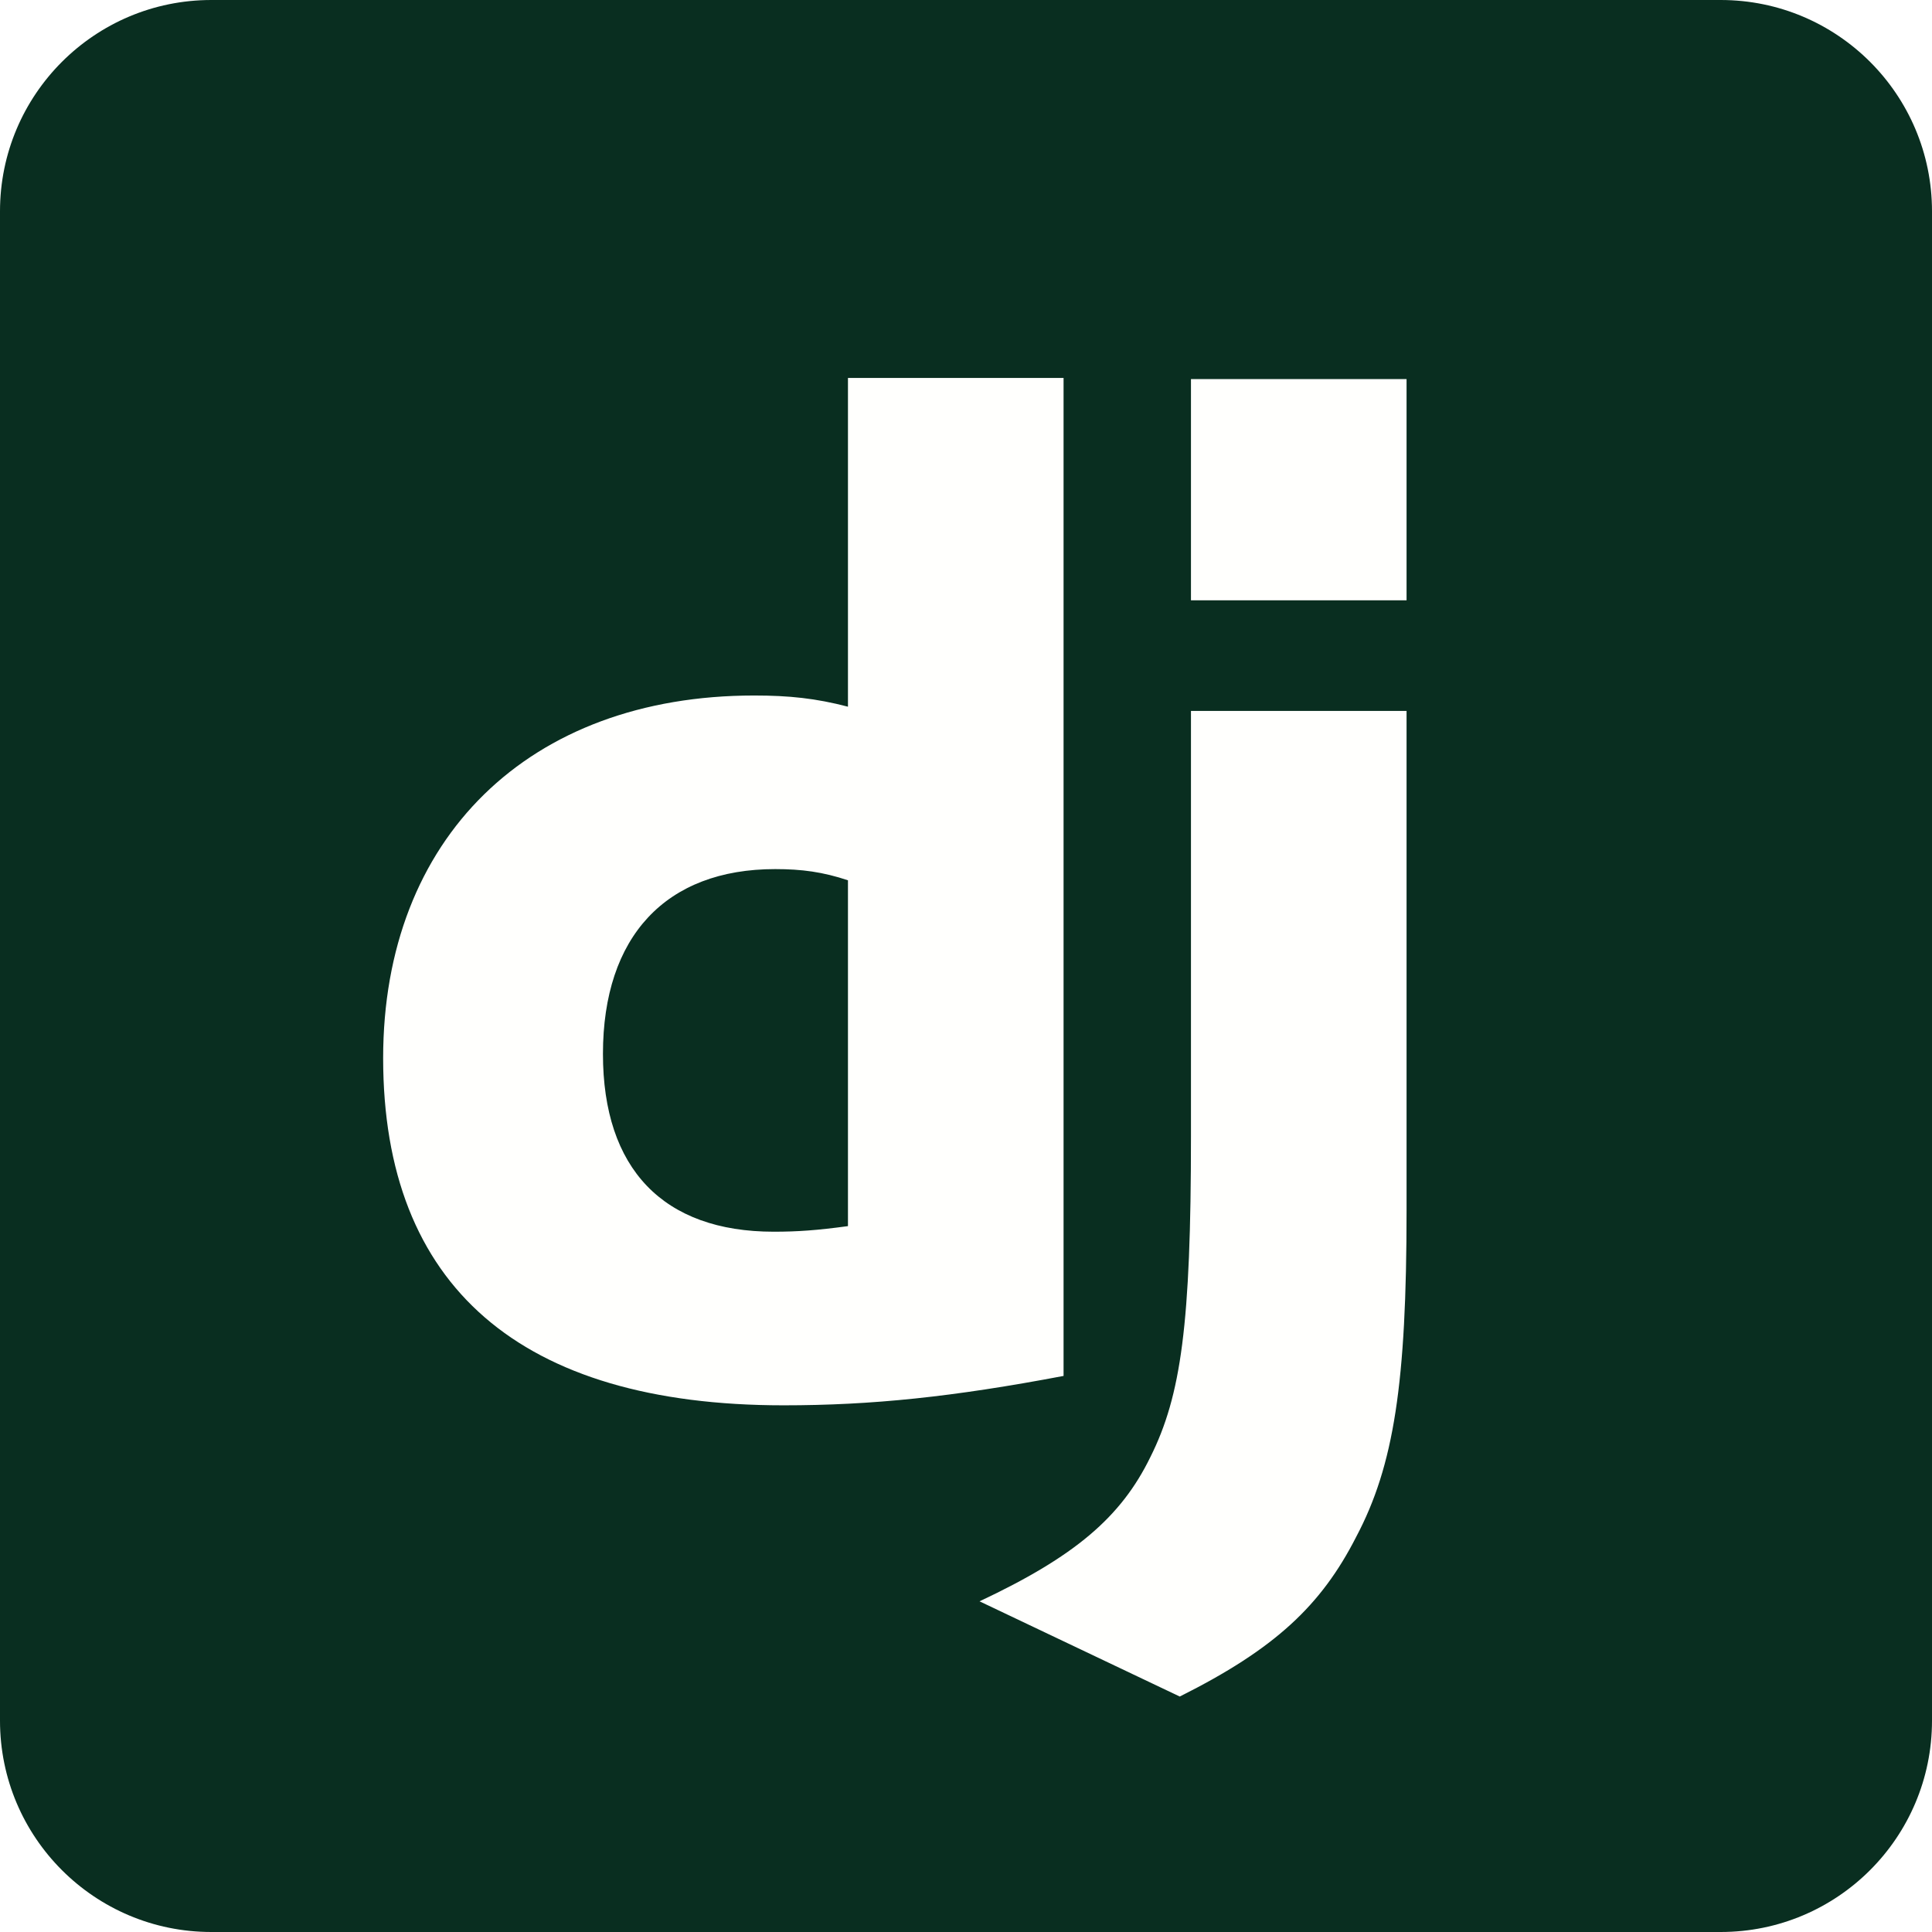
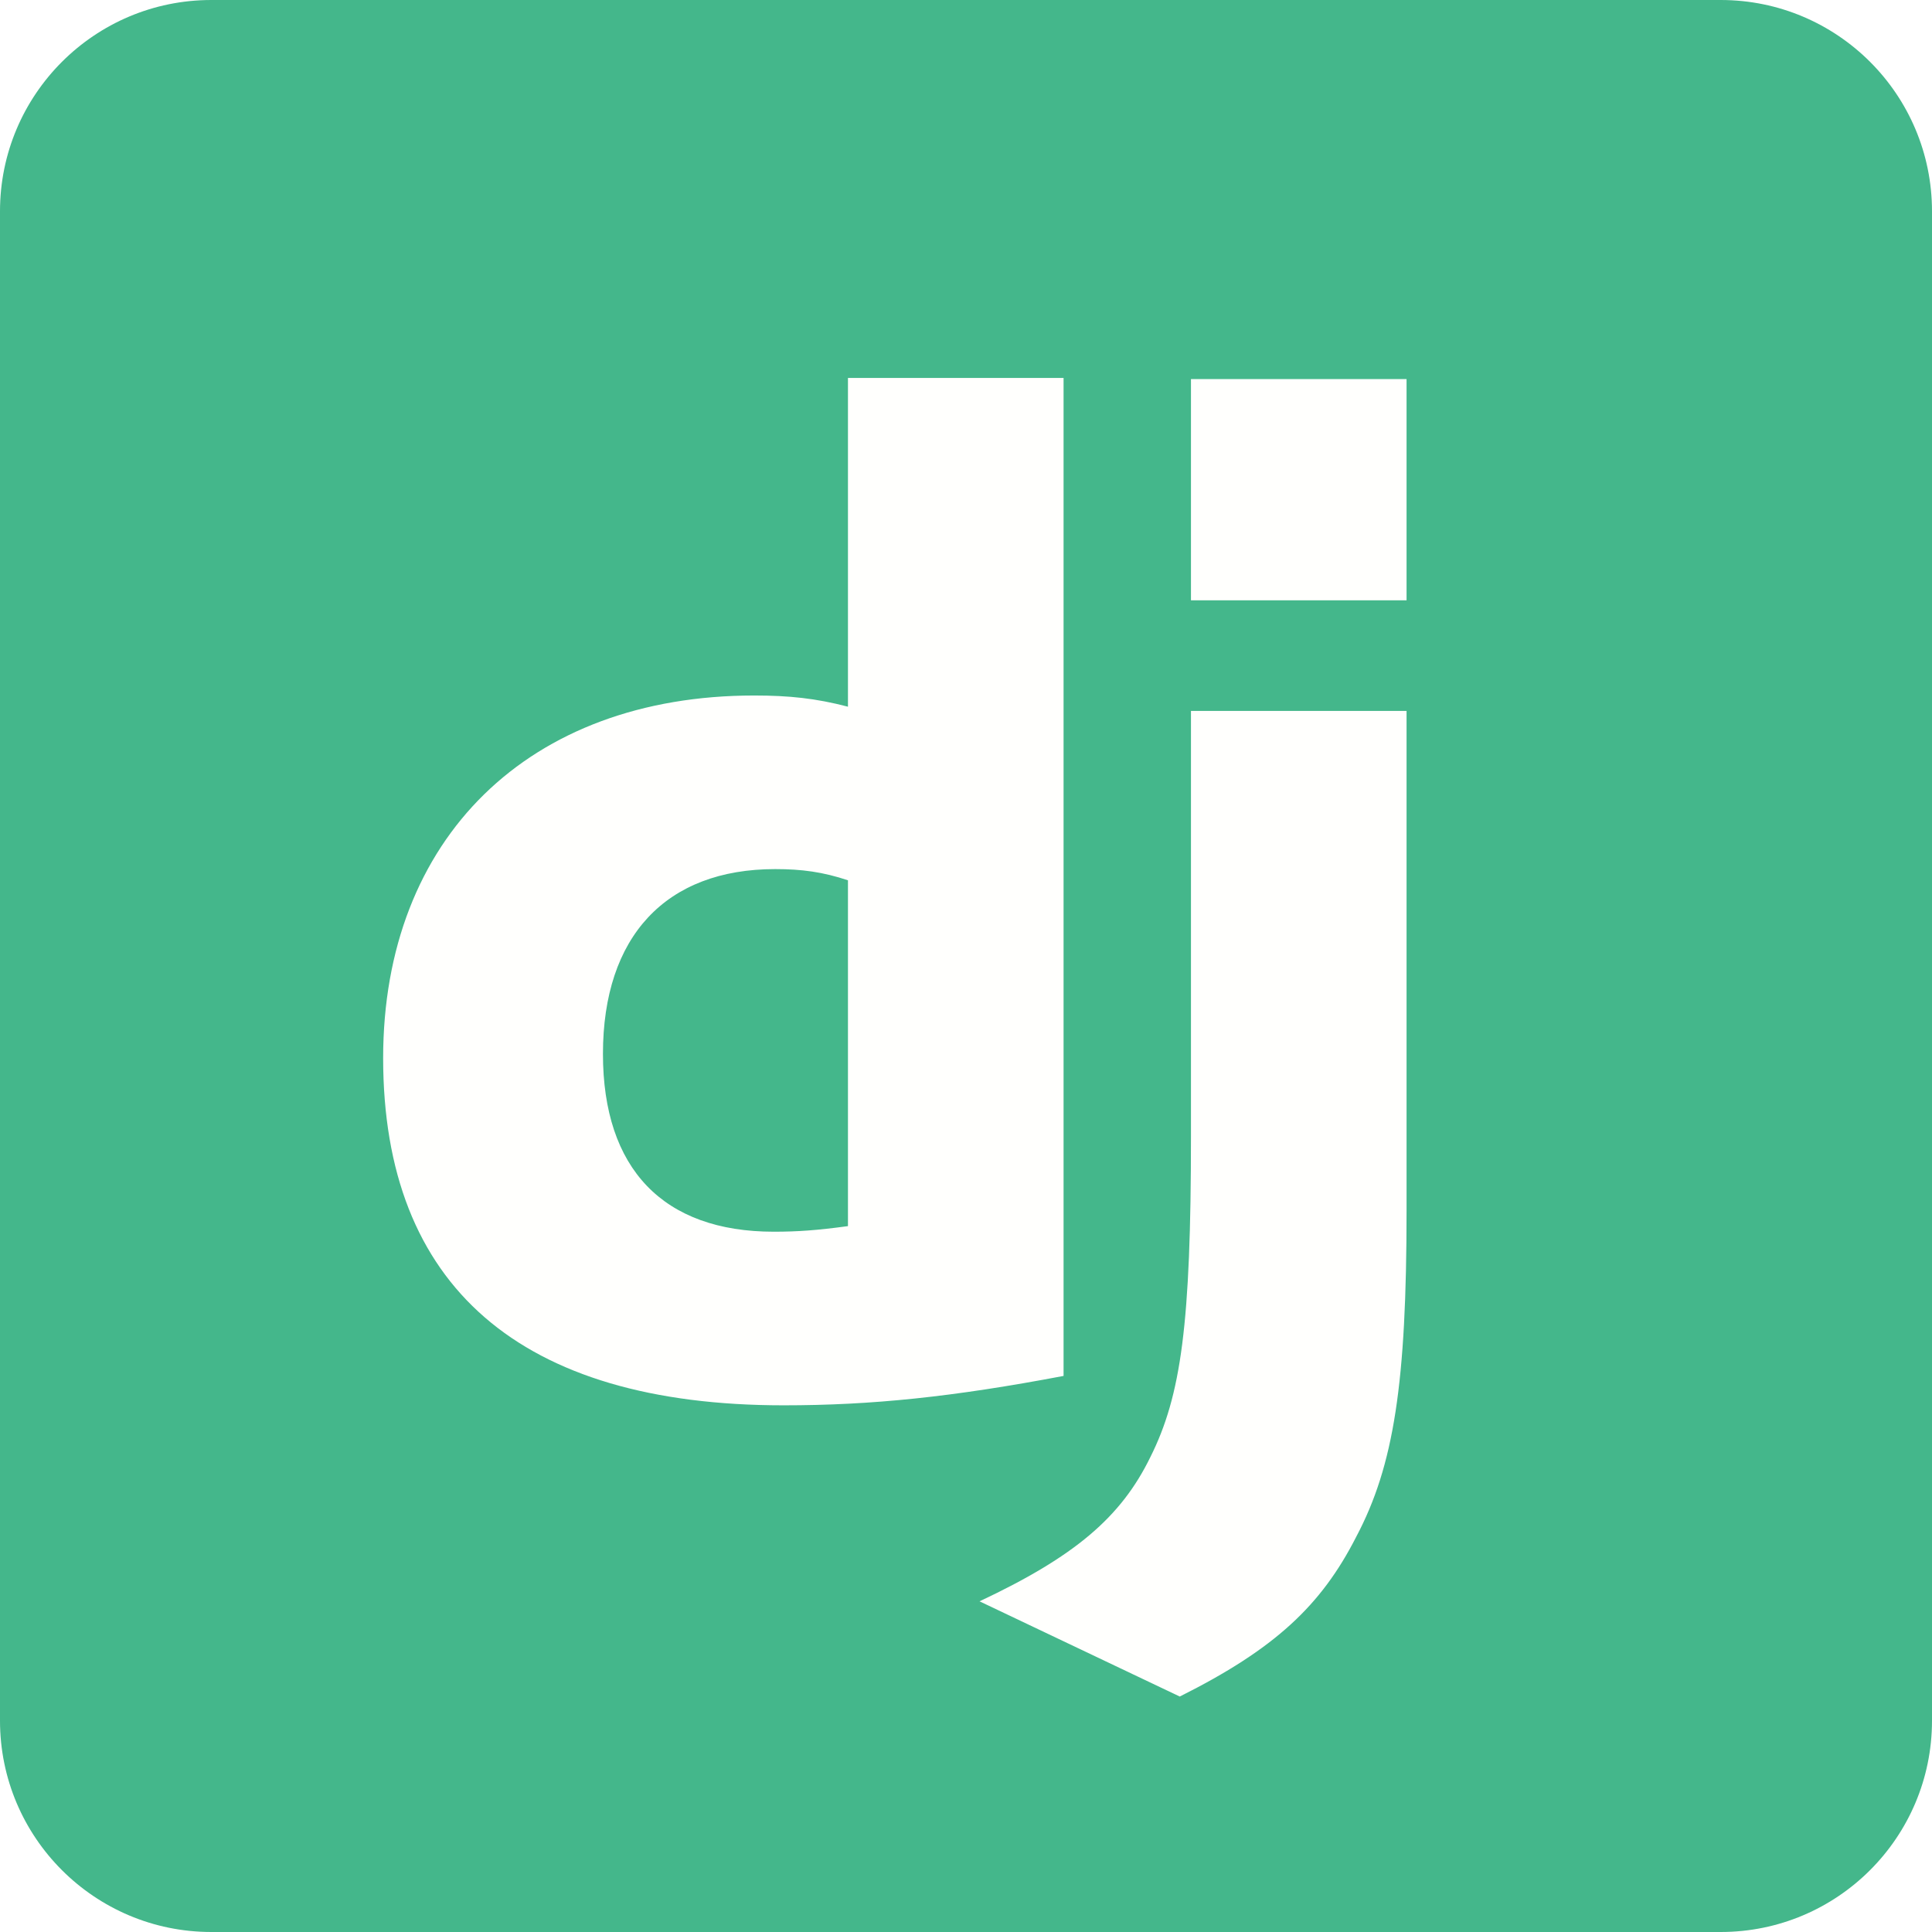
<svg xmlns="http://www.w3.org/2000/svg" width="256px" height="256px" viewBox="0 0 256 256" version="1.1" preserveAspectRatio="xMidYMid">
  <g>
-     <rect fill="#092E20" x="0" y="0" width="256" height="256" rx="28" />
+     <rect fill="#44b78b" x="0" y="0" width="256" height="256" rx="28" />
    <path d="M186.377,94.198 L186.377,160.424 C186.377,183.243 184.708,194.188 179.699,203.649 C175.06,212.741 168.938,218.491 156.324,224.799 L129.795,212.184 C142.41,206.248 148.532,201.055 152.427,193.075 C156.509,184.913 157.809,175.451 157.809,150.593 L157.809,94.198 L186.377,94.198 Z M140.928,50.079 L140.928,182.317 C126.273,185.099 115.513,186.212 103.826,186.212 C68.949,186.212 50.769,170.445 50.769,140.205 C50.769,111.079 70.063,92.158 99.93,92.158 C104.567,92.158 108.092,92.528 112.359,93.641 L112.359,50.079 L140.928,50.079 Z M102.713,115.16 C88.243,115.16 79.894,124.065 79.894,139.647 C79.894,154.861 87.872,163.208 102.528,163.208 C105.68,163.208 108.278,163.023 112.359,162.467 L112.359,116.643 C109.02,115.531 106.238,115.16 102.713,115.16 Z M186.377,50.231 L186.377,79.542 L157.809,79.542 L157.809,50.231 L186.377,50.231 Z" fill="#FFFFFD" />
  </g>
</svg>
